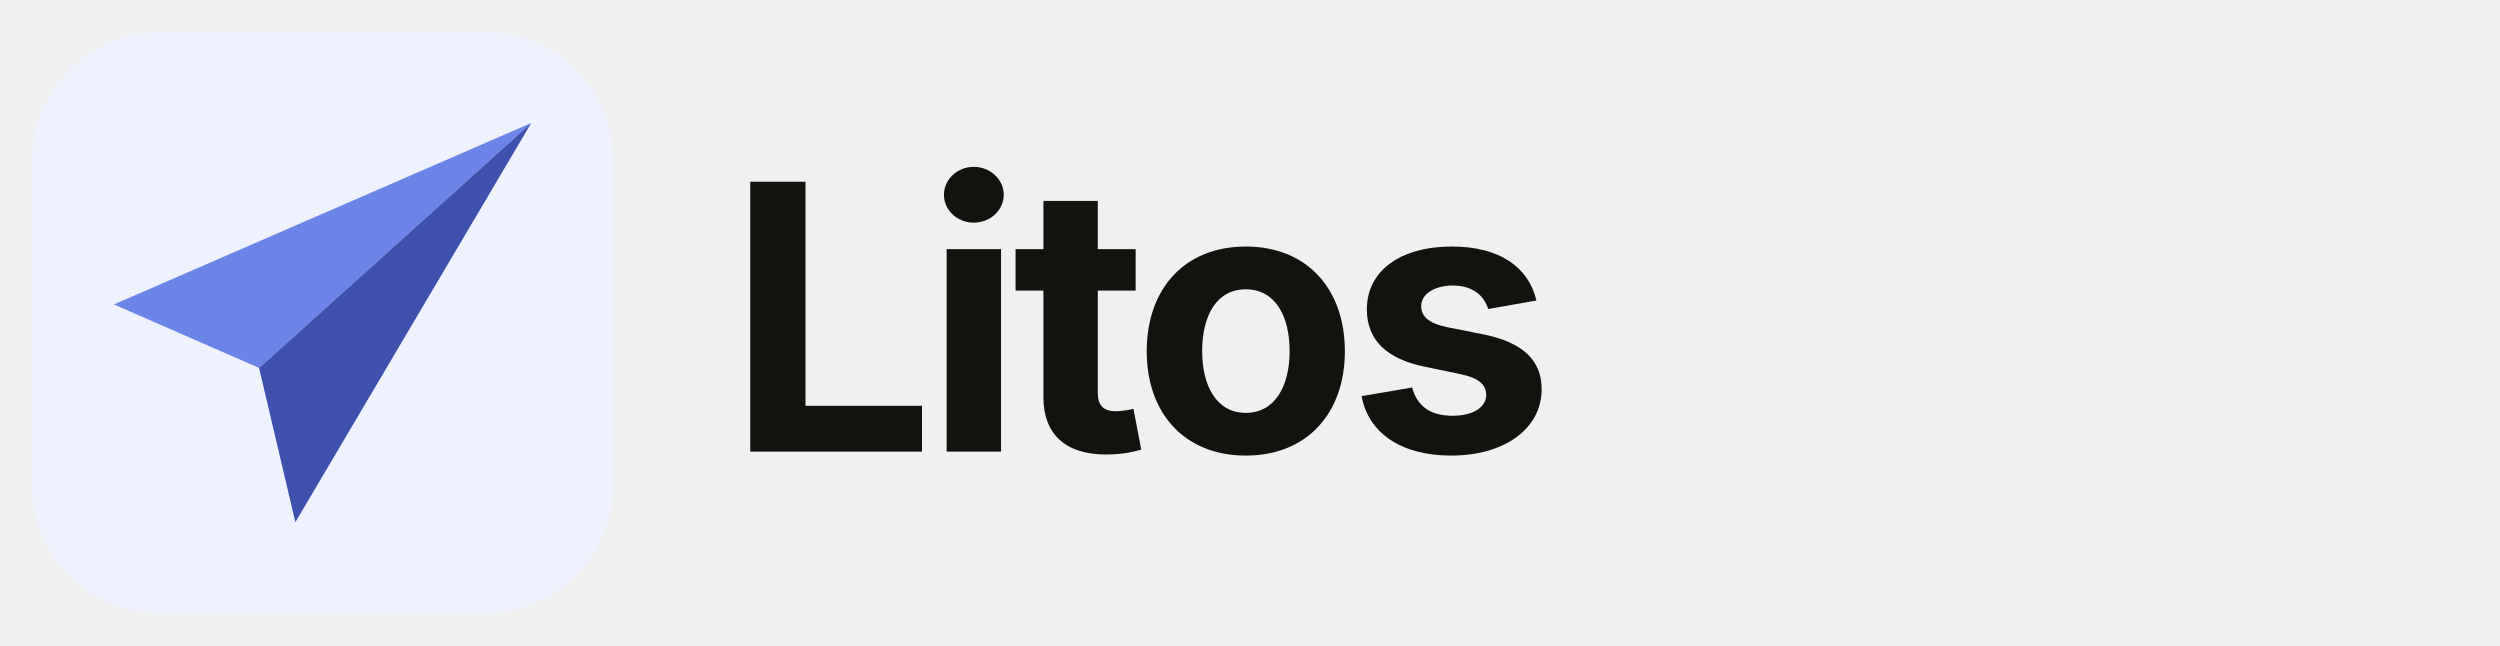
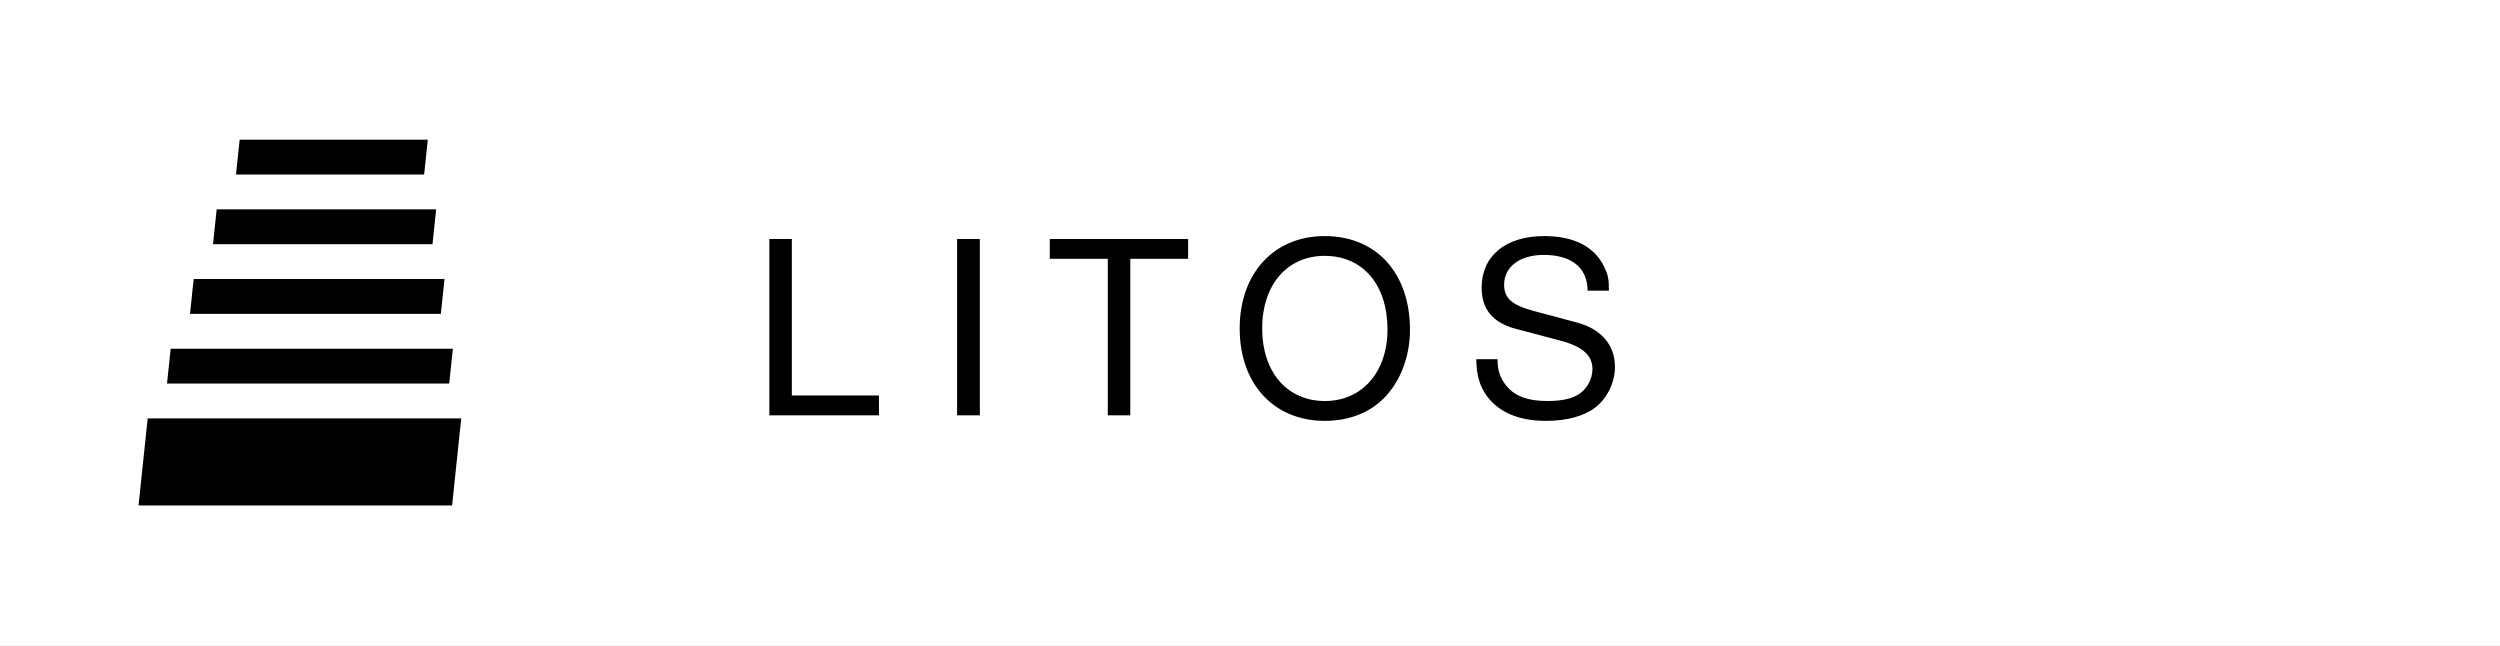
- <svg xmlns="http://www.w3.org/2000/svg" viewBox="0 0 620 160" role="img" aria-labelledby="title">
-   <g transform="translate(8 8) scale(2.25)">
-     <rect width="64" height="64" rx="14" fill="#eef1fe" />
-     <path d="M55 10 L9 30 L25 37 Z" fill="#6b84e8" />
-     <path d="M55 10 L25 37 L29 54 Z" fill="#3d51ad" />
+ <svg xmlns="http://www.w3.org/2000/svg" viewBox="0 0 620 160" width="620" height="160" role="img" aria-labelledby="t">
+   <rect width="620" height="160" fill="#ffffff" />
+   <g transform="translate(24 26) scale(1.08)">
+     <path fill="#000000" d="M32.81 8 L76.01 8 L75.17 16 L31.97 16 Z M27.53 24 L77.93 24 L77.09 32 L26.69 32 Z M22.25 40 L79.85 40 L79.01 48 L21.41 48 Z M16.97 56 L81.77 56 L80.93 64 L16.13 64 Z M11.69 72 L83.69 72 L81.59 92 L9.59 92 Z" />
  </g>
-   <text x="180" y="112" fill="#12120f" font-family="Inter, Arial, sans-serif" font-size="92" font-weight="700" letter-spacing="-3">Litos</text>
+   <text x="186" y="103" fill="#000000" font-family="Helvetica Neue, Helvetica, Arial, sans-serif" font-size="60" font-weight="400" letter-spacing="12">LITOS</text>
</svg>
